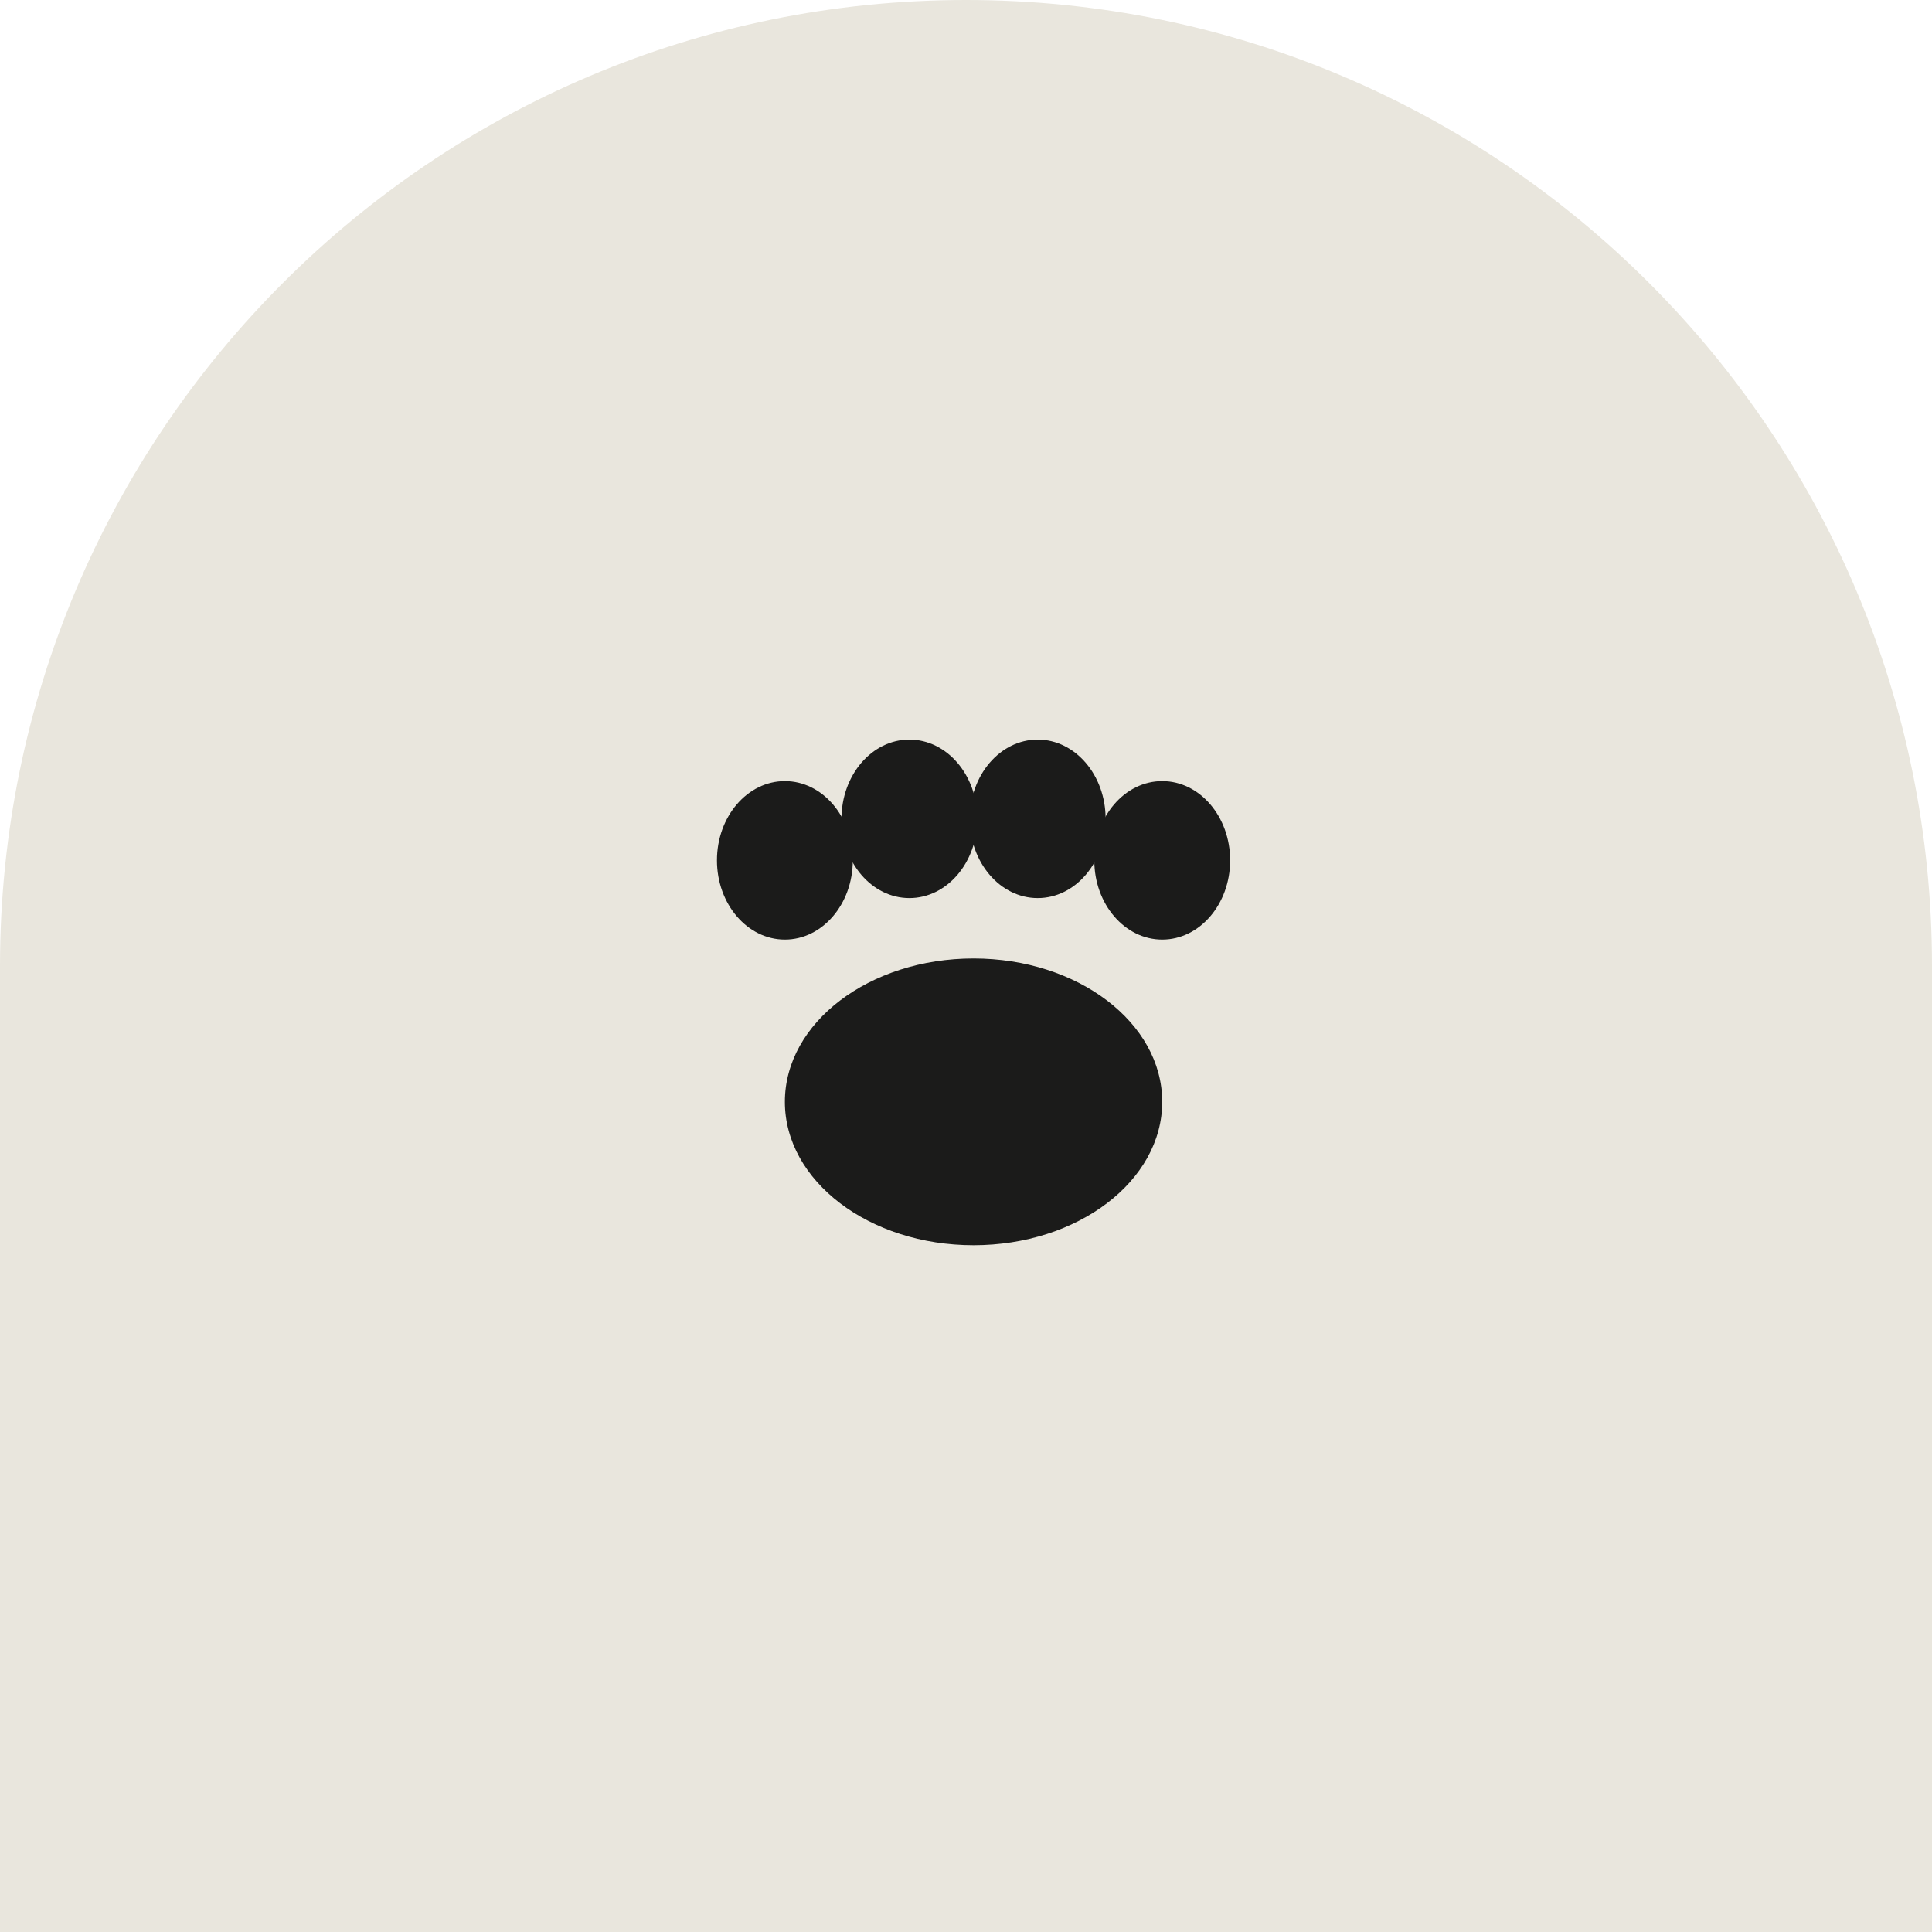
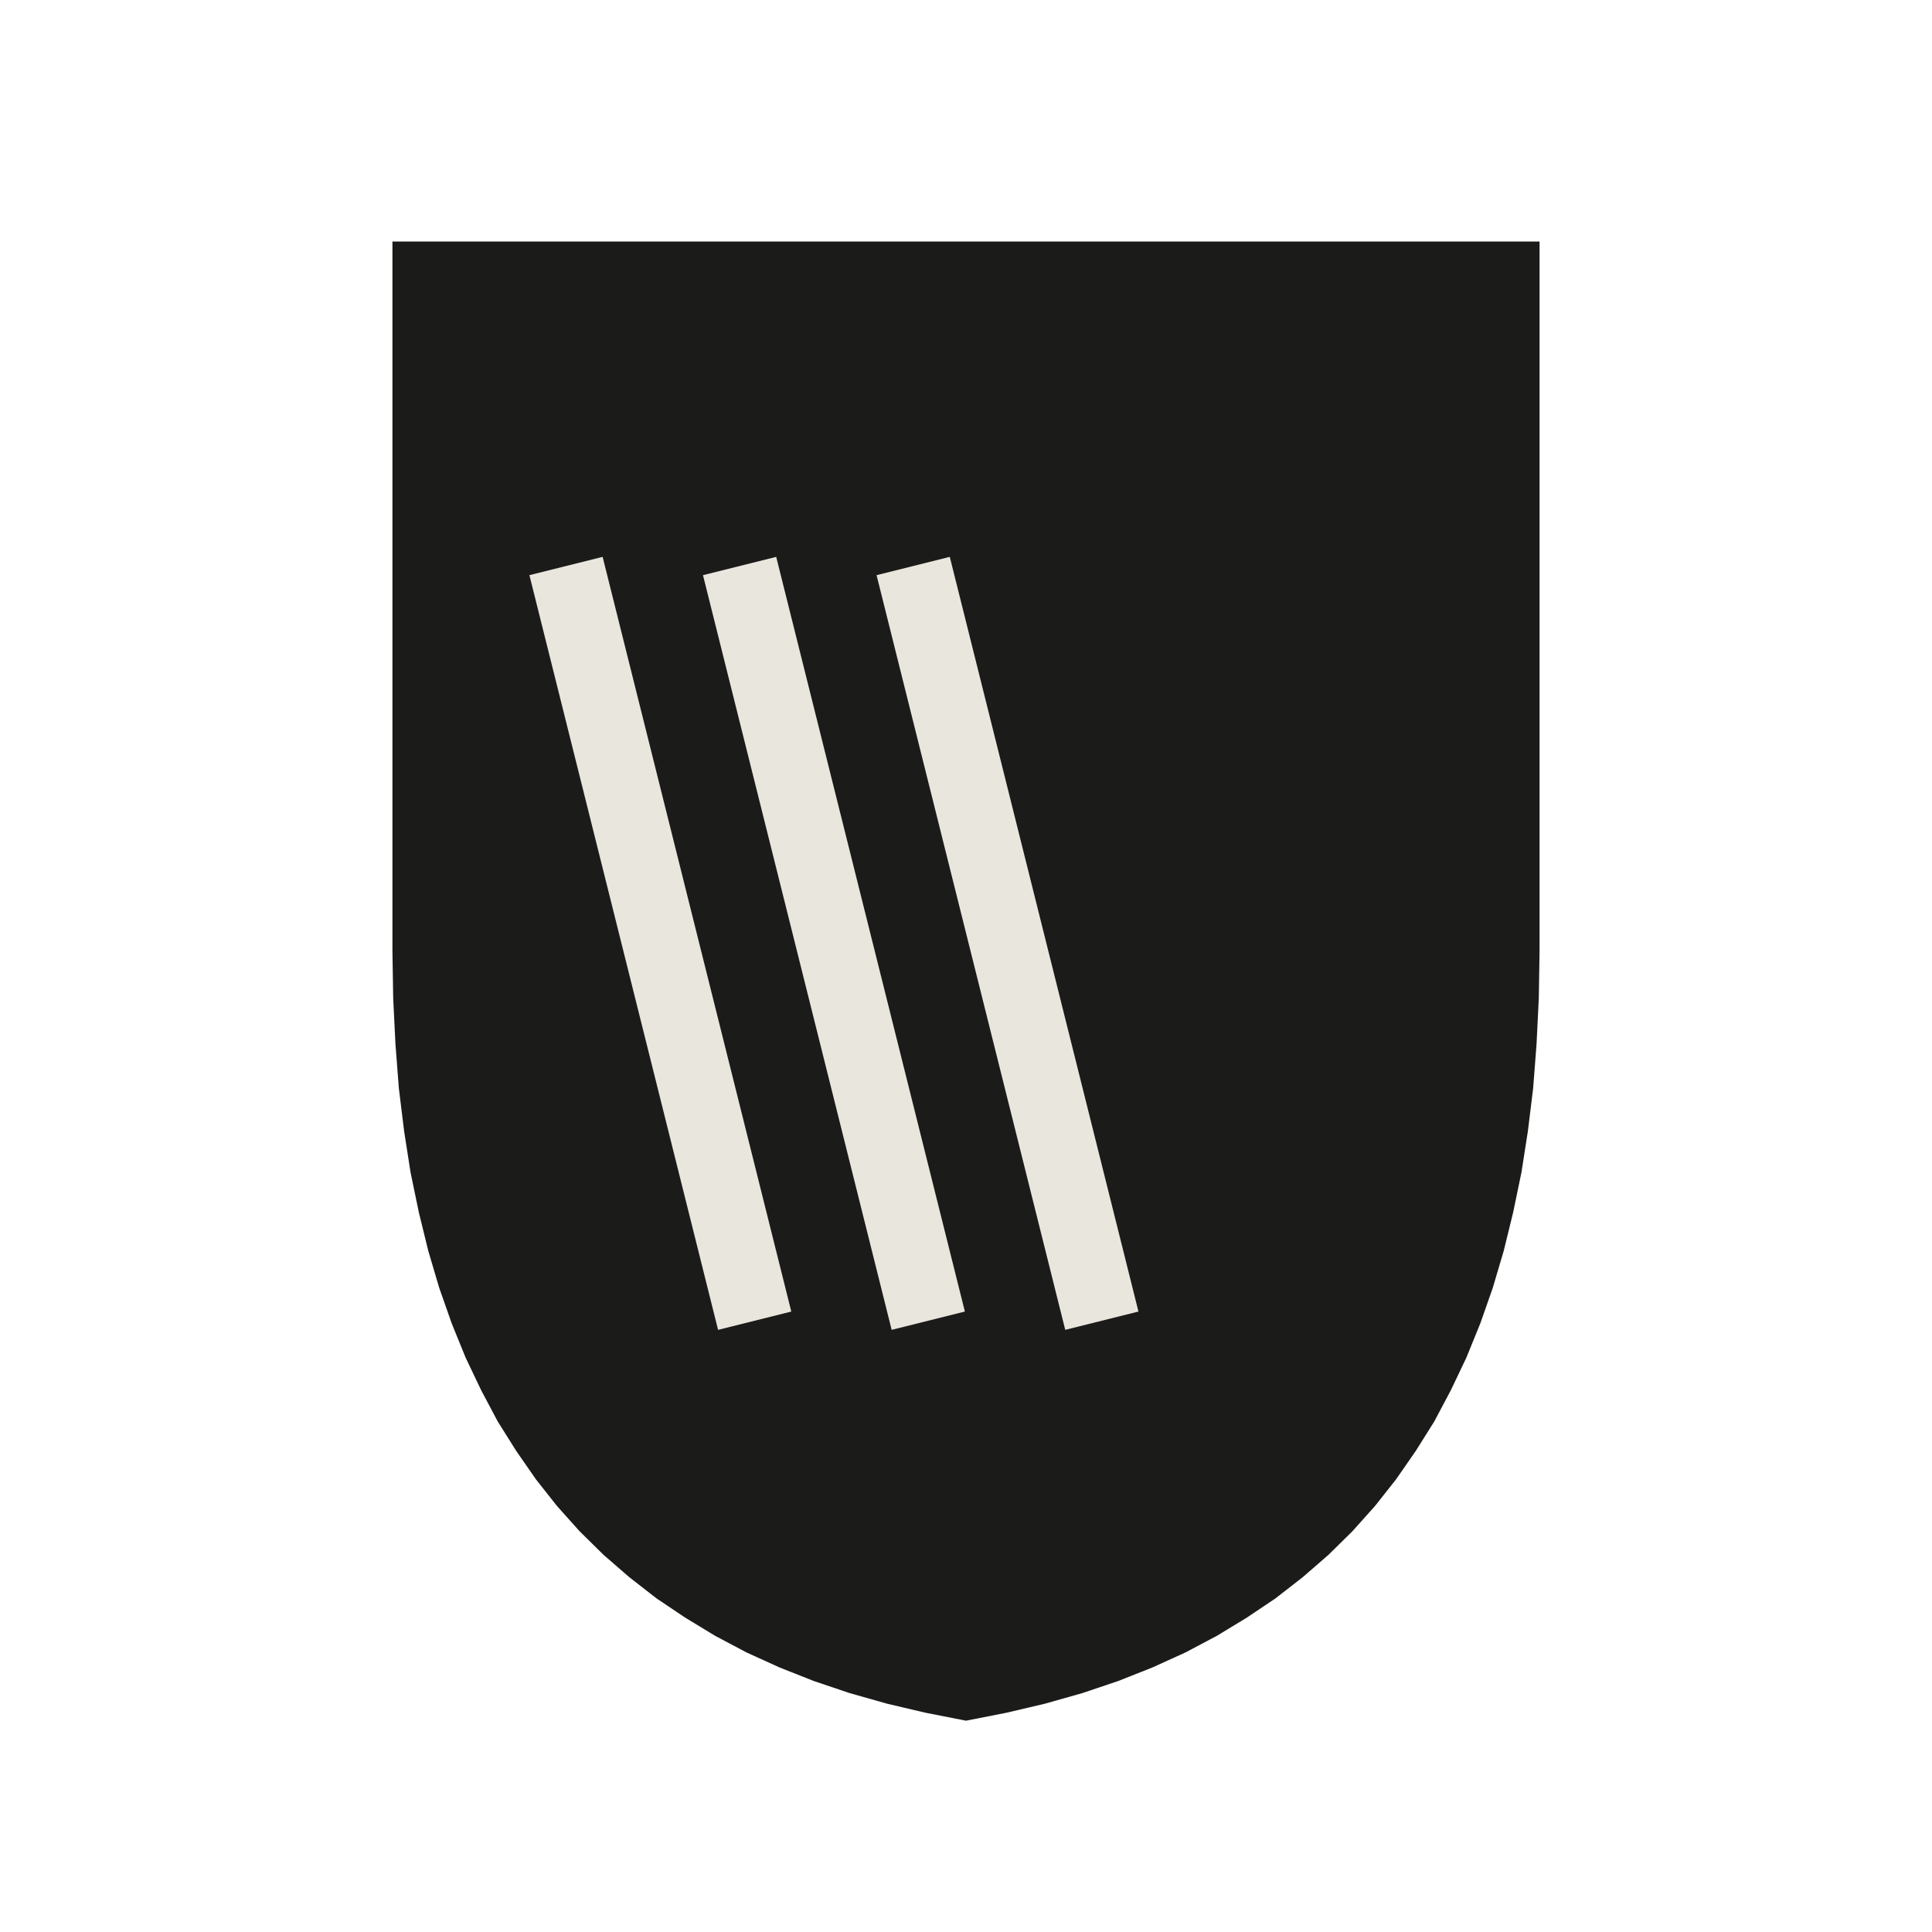
<svg xmlns="http://www.w3.org/2000/svg" width="512" height="512" viewBox="0 0 512 512">
  <defs>
-     <clipPath id="dome">
-       <path d="M0,256 a256,256 0 0 1 512,0 V512 H0 Z" />
+     <clipPath id="sh">
+       <polygon points="104.0,64.0 408.0,64.0 408.0,252.0 408.0,252.0 407.8,264.5 407.2,276.7 406.3,288.4 404.9,299.8 403.2,310.7 401.0,321.3 398.5,331.5 395.6,341.3 392.3,350.7 388.6,359.8 384.5,368.4 380.1,376.7 375.2,384.5 370.0,392.0 364.4,399.1 358.4,405.8 352.0,412.1 345.2,418.0 338.0,423.6 330.4,428.7 322.5,433.5 314.2,437.9 305.4,441.9 296.3,445.5 286.8,448.7 276.9,451.5 266.7,453.9 256.0,456.0 256.0,456.0 245.3,453.9 235.1,451.5 225.2,448.7 215.7,445.5 206.6,441.9 197.8,437.9 189.5,433.5 181.6,428.7 174.0,423.6 166.8,418.0 160.0,412.1 153.6,405.8 147.6,399.1 142.0,392.0 136.8,384.5 131.9,376.7 127.5,368.4 123.4,359.8 119.7,350.7 116.4,341.3 113.5,331.5 111.0,321.3 108.8,310.7 107.1,299.8 105.7,288.4 104.8,276.7 104.2,264.5 104.0,252.0 104.0,64.0" />
    </clipPath>
  </defs>
-   <g clip-path="url(#dome)">
-     <rect width="512" height="512" fill="#e9e6dd" />
+   <polygon points="104.0,64.0 408.0,64.0 408.0,252.0 408.0,252.0 407.8,264.5 407.2,276.7 406.3,288.4 404.9,299.8 403.2,310.7 401.0,321.3 398.5,331.5 395.6,341.3 392.3,350.7 388.6,359.8 384.5,368.4 380.1,376.7 375.2,384.5 370.0,392.0 364.4,399.1 358.4,405.8 352.0,412.1 345.2,418.0 338.0,423.6 330.4,428.7 322.5,433.5 314.2,437.9 305.4,441.9 296.3,445.5 286.8,448.7 276.9,451.5 266.7,453.9 256.0,456.0 256.0,456.0 245.3,453.9 235.1,451.5 225.2,448.7 215.7,445.5 206.6,441.9 197.8,437.9 189.5,433.5 181.6,428.7 174.0,423.6 166.8,418.0 160.0,412.1 153.6,405.8 147.6,399.1 142.0,392.0 136.8,384.5 131.9,376.7 127.5,368.4 123.4,359.8 119.7,350.7 116.4,341.3 113.5,331.5 111.0,321.3 108.8,310.7 107.1,299.8 105.7,288.4 104.8,276.7 104.2,264.5 104.0,252.0 104.0,64.0" fill="#1b1b1a" />
+   <g clip-path="url(#sh)">
+     <line x1="150" y1="150" x2="200" y2="350" stroke="#e9e6dd" stroke-width="20" />
+     <line x1="196" y1="150" x2="246" y2="350" stroke="#e9e6dd" stroke-width="20" />
+     <line x1="242" y1="150" x2="292" y2="350" stroke="#e9e6dd" stroke-width="20" />
  </g>
-   <ellipse cx="208" cy="228" rx="18" ry="21" fill="#1b1b1a" />
-   <ellipse cx="241" cy="217" rx="18" ry="21" fill="#1b1b1a" />
-   <ellipse cx="275" cy="217" rx="18" ry="21" fill="#1b1b1a" />
-   <ellipse cx="308" cy="228" rx="18" ry="21" fill="#1b1b1a" />
-   <ellipse cx="258" cy="292" rx="50" ry="38" fill="#1b1b1a" />
</svg>
